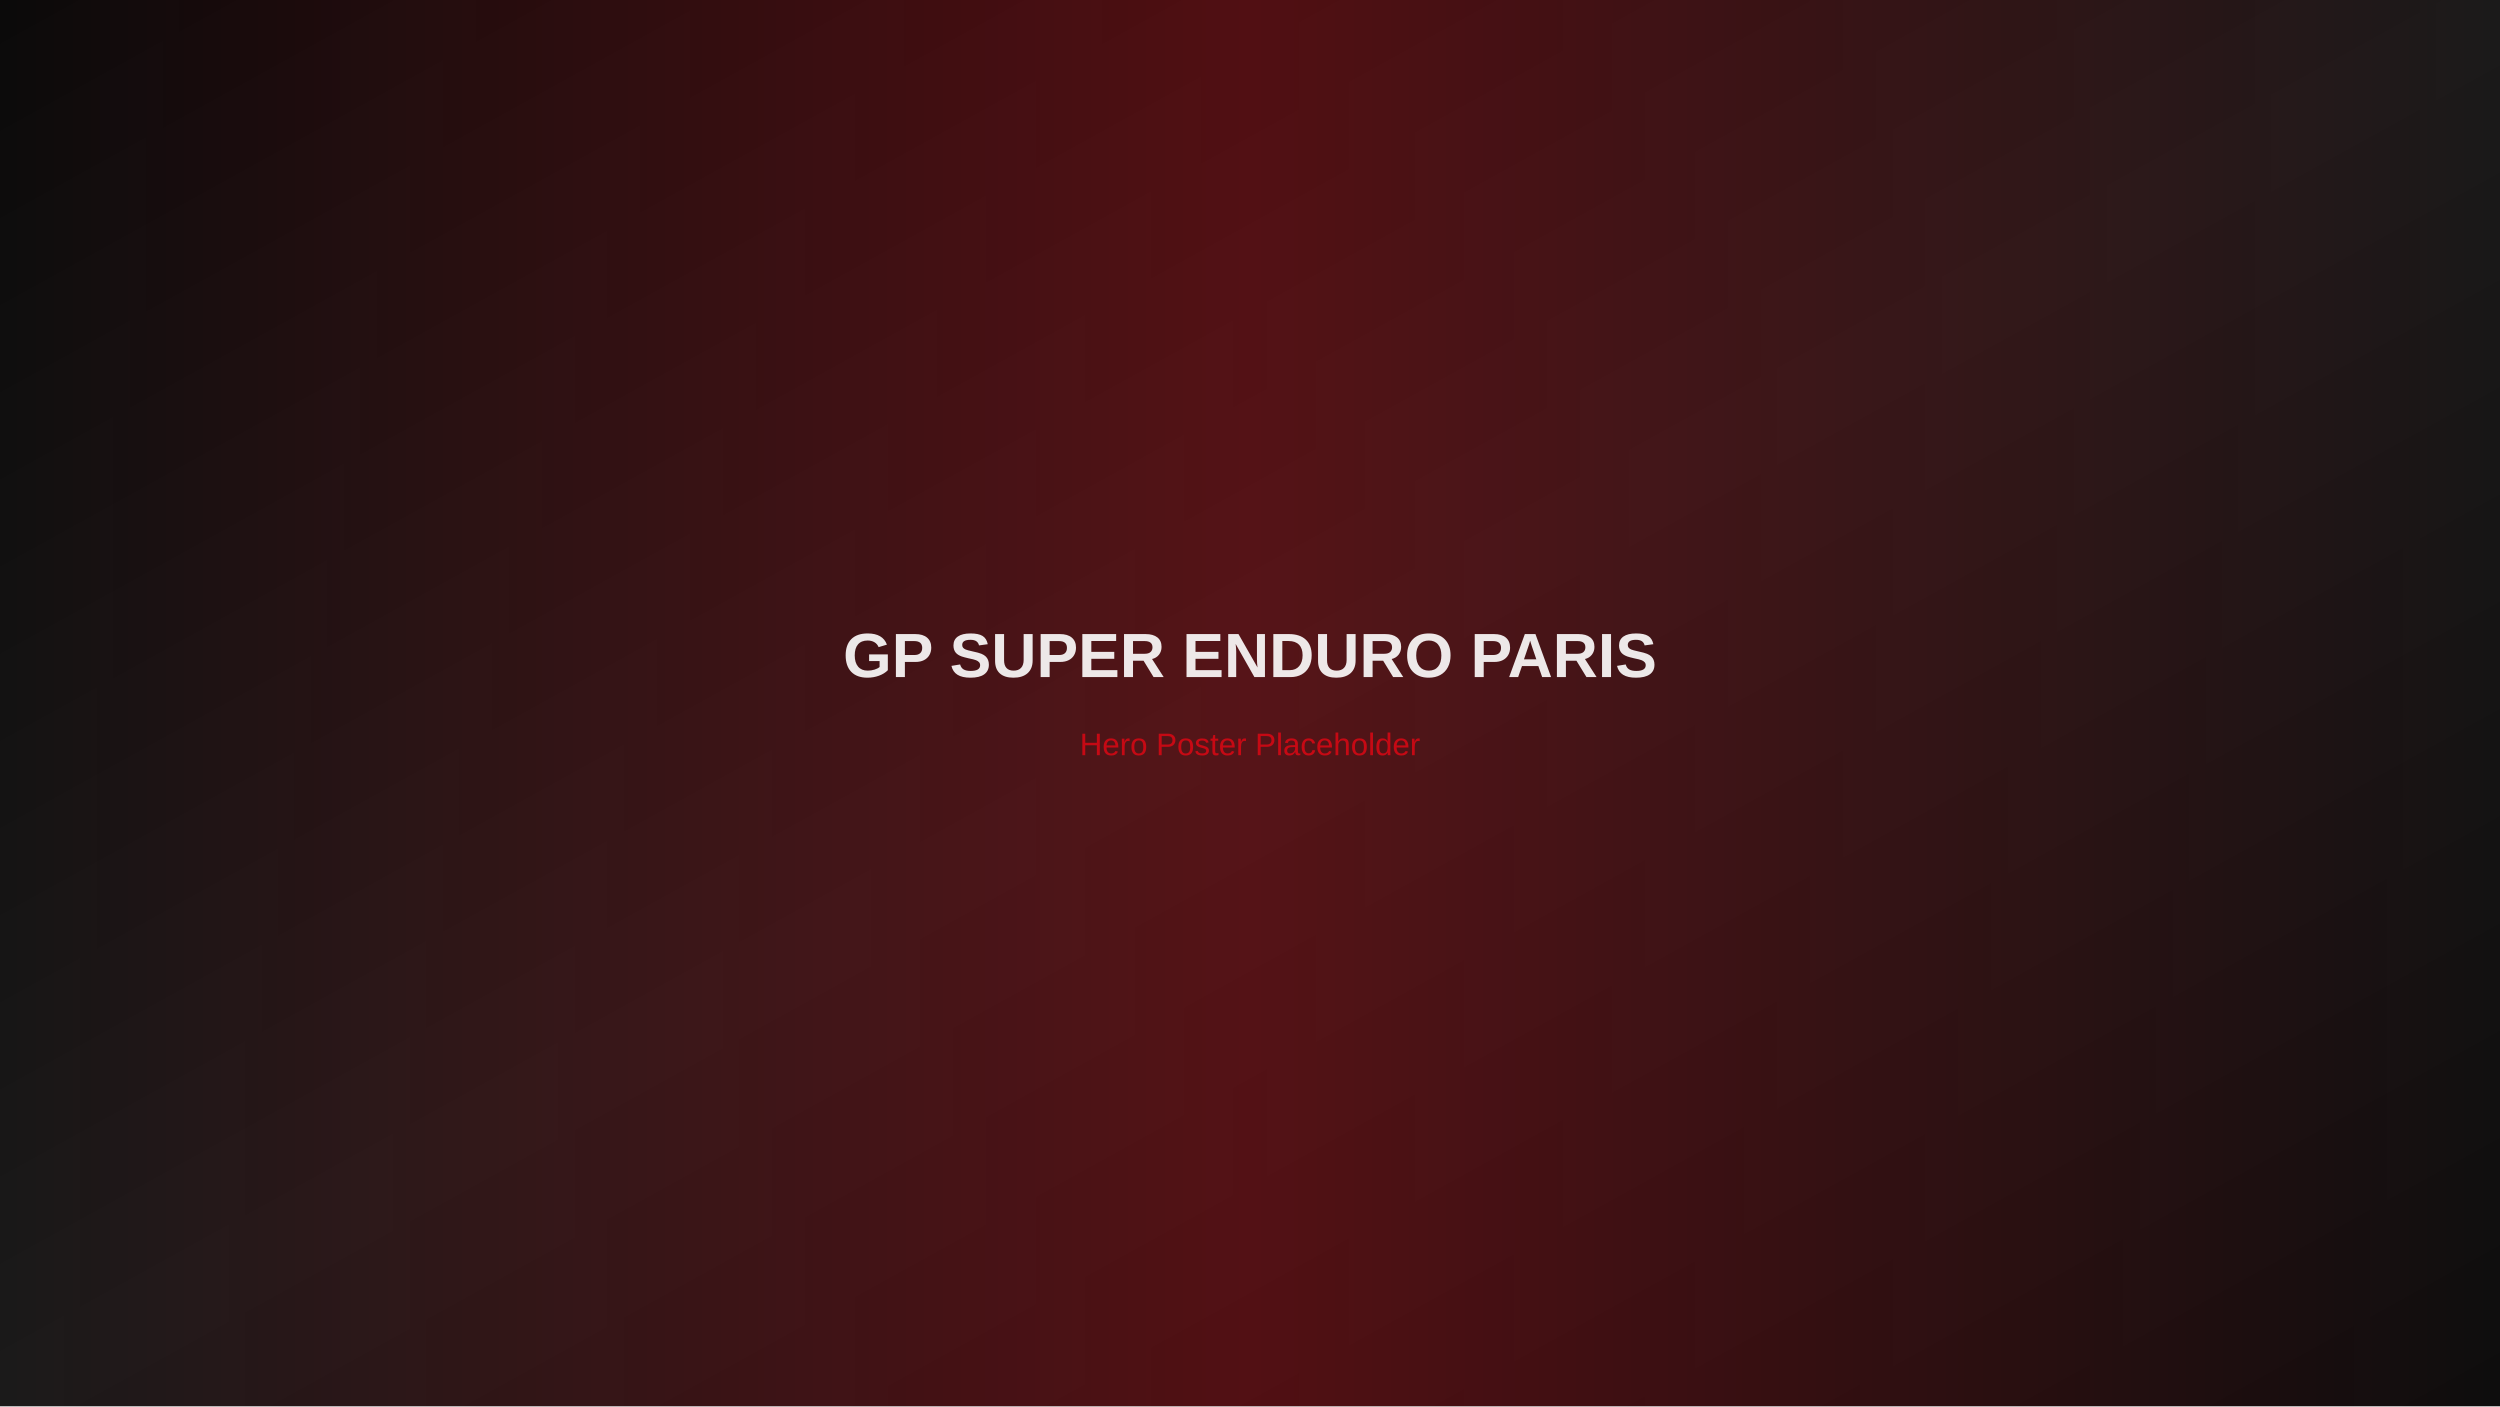
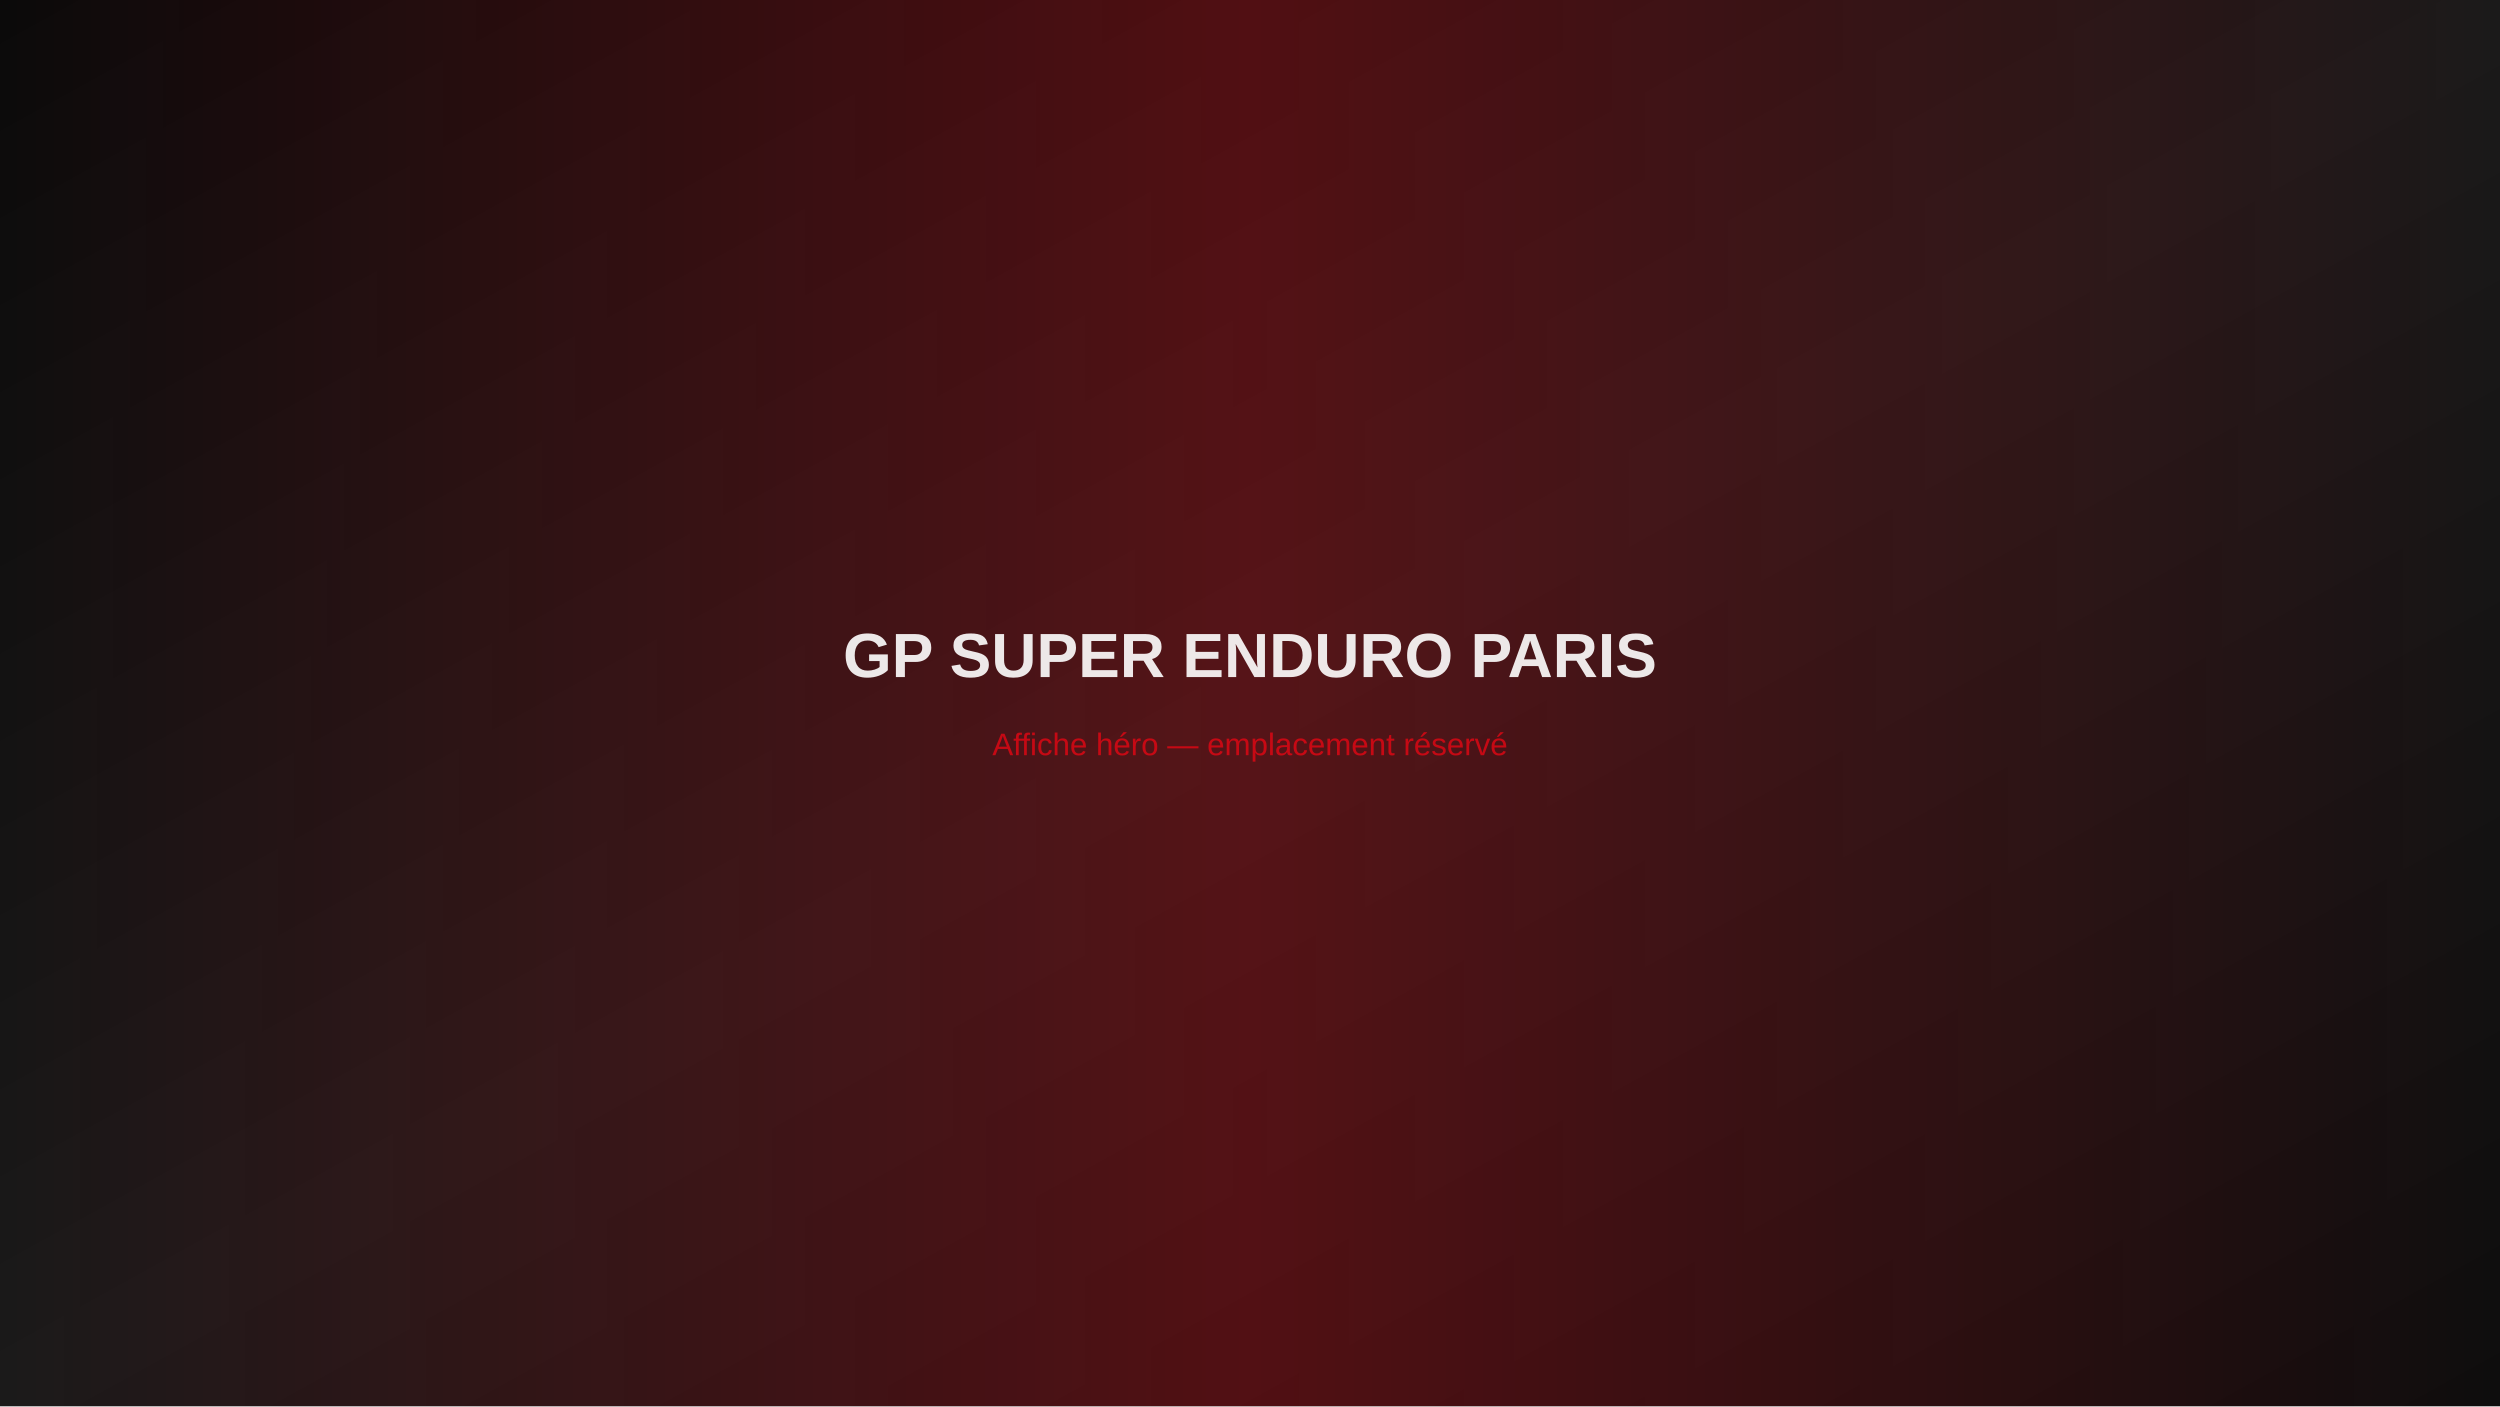
<svg xmlns="http://www.w3.org/2000/svg" width="1920" height="1080" viewBox="0 0 1920 1080">
  <defs>
    <linearGradient id="bg" x1="0%" y1="0%" x2="100%" y2="100%">
      <stop offset="0%" style="stop-color:#0a0a0a" />
      <stop offset="50%" style="stop-color:#1a1a1a" />
      <stop offset="100%" style="stop-color:#0d0d0d" />
    </linearGradient>
    <linearGradient id="accent" x1="0%" y1="0%" x2="100%" y2="0%">
      <stop offset="0%" style="stop-color:#E30613;stop-opacity:0" />
      <stop offset="50%" style="stop-color:#E30613;stop-opacity:0.3" />
      <stop offset="100%" style="stop-color:#E30613;stop-opacity:0" />
    </linearGradient>
  </defs>
  <rect width="1920" height="1080" fill="url(#bg)" />
  <rect width="1920" height="1080" fill="url(#accent)" />
  <text x="960" y="520" text-anchor="middle" fill="#ffffff" font-family="Arial, sans-serif" font-size="48" font-weight="bold" opacity="0.9">GP SUPER ENDURO PARIS</text>
-   <text x="960" y="580" text-anchor="middle" fill="#E30613" font-family="Arial, sans-serif" font-size="24" opacity="0.8">Hero Poster Placeholder</text>
+   <text x="960" y="580" text-anchor="middle" fill="#E30613" font-family="Arial, sans-serif" font-size="24" opacity="0.8">Affiche héro — emplacement réservé</text>
</svg>
